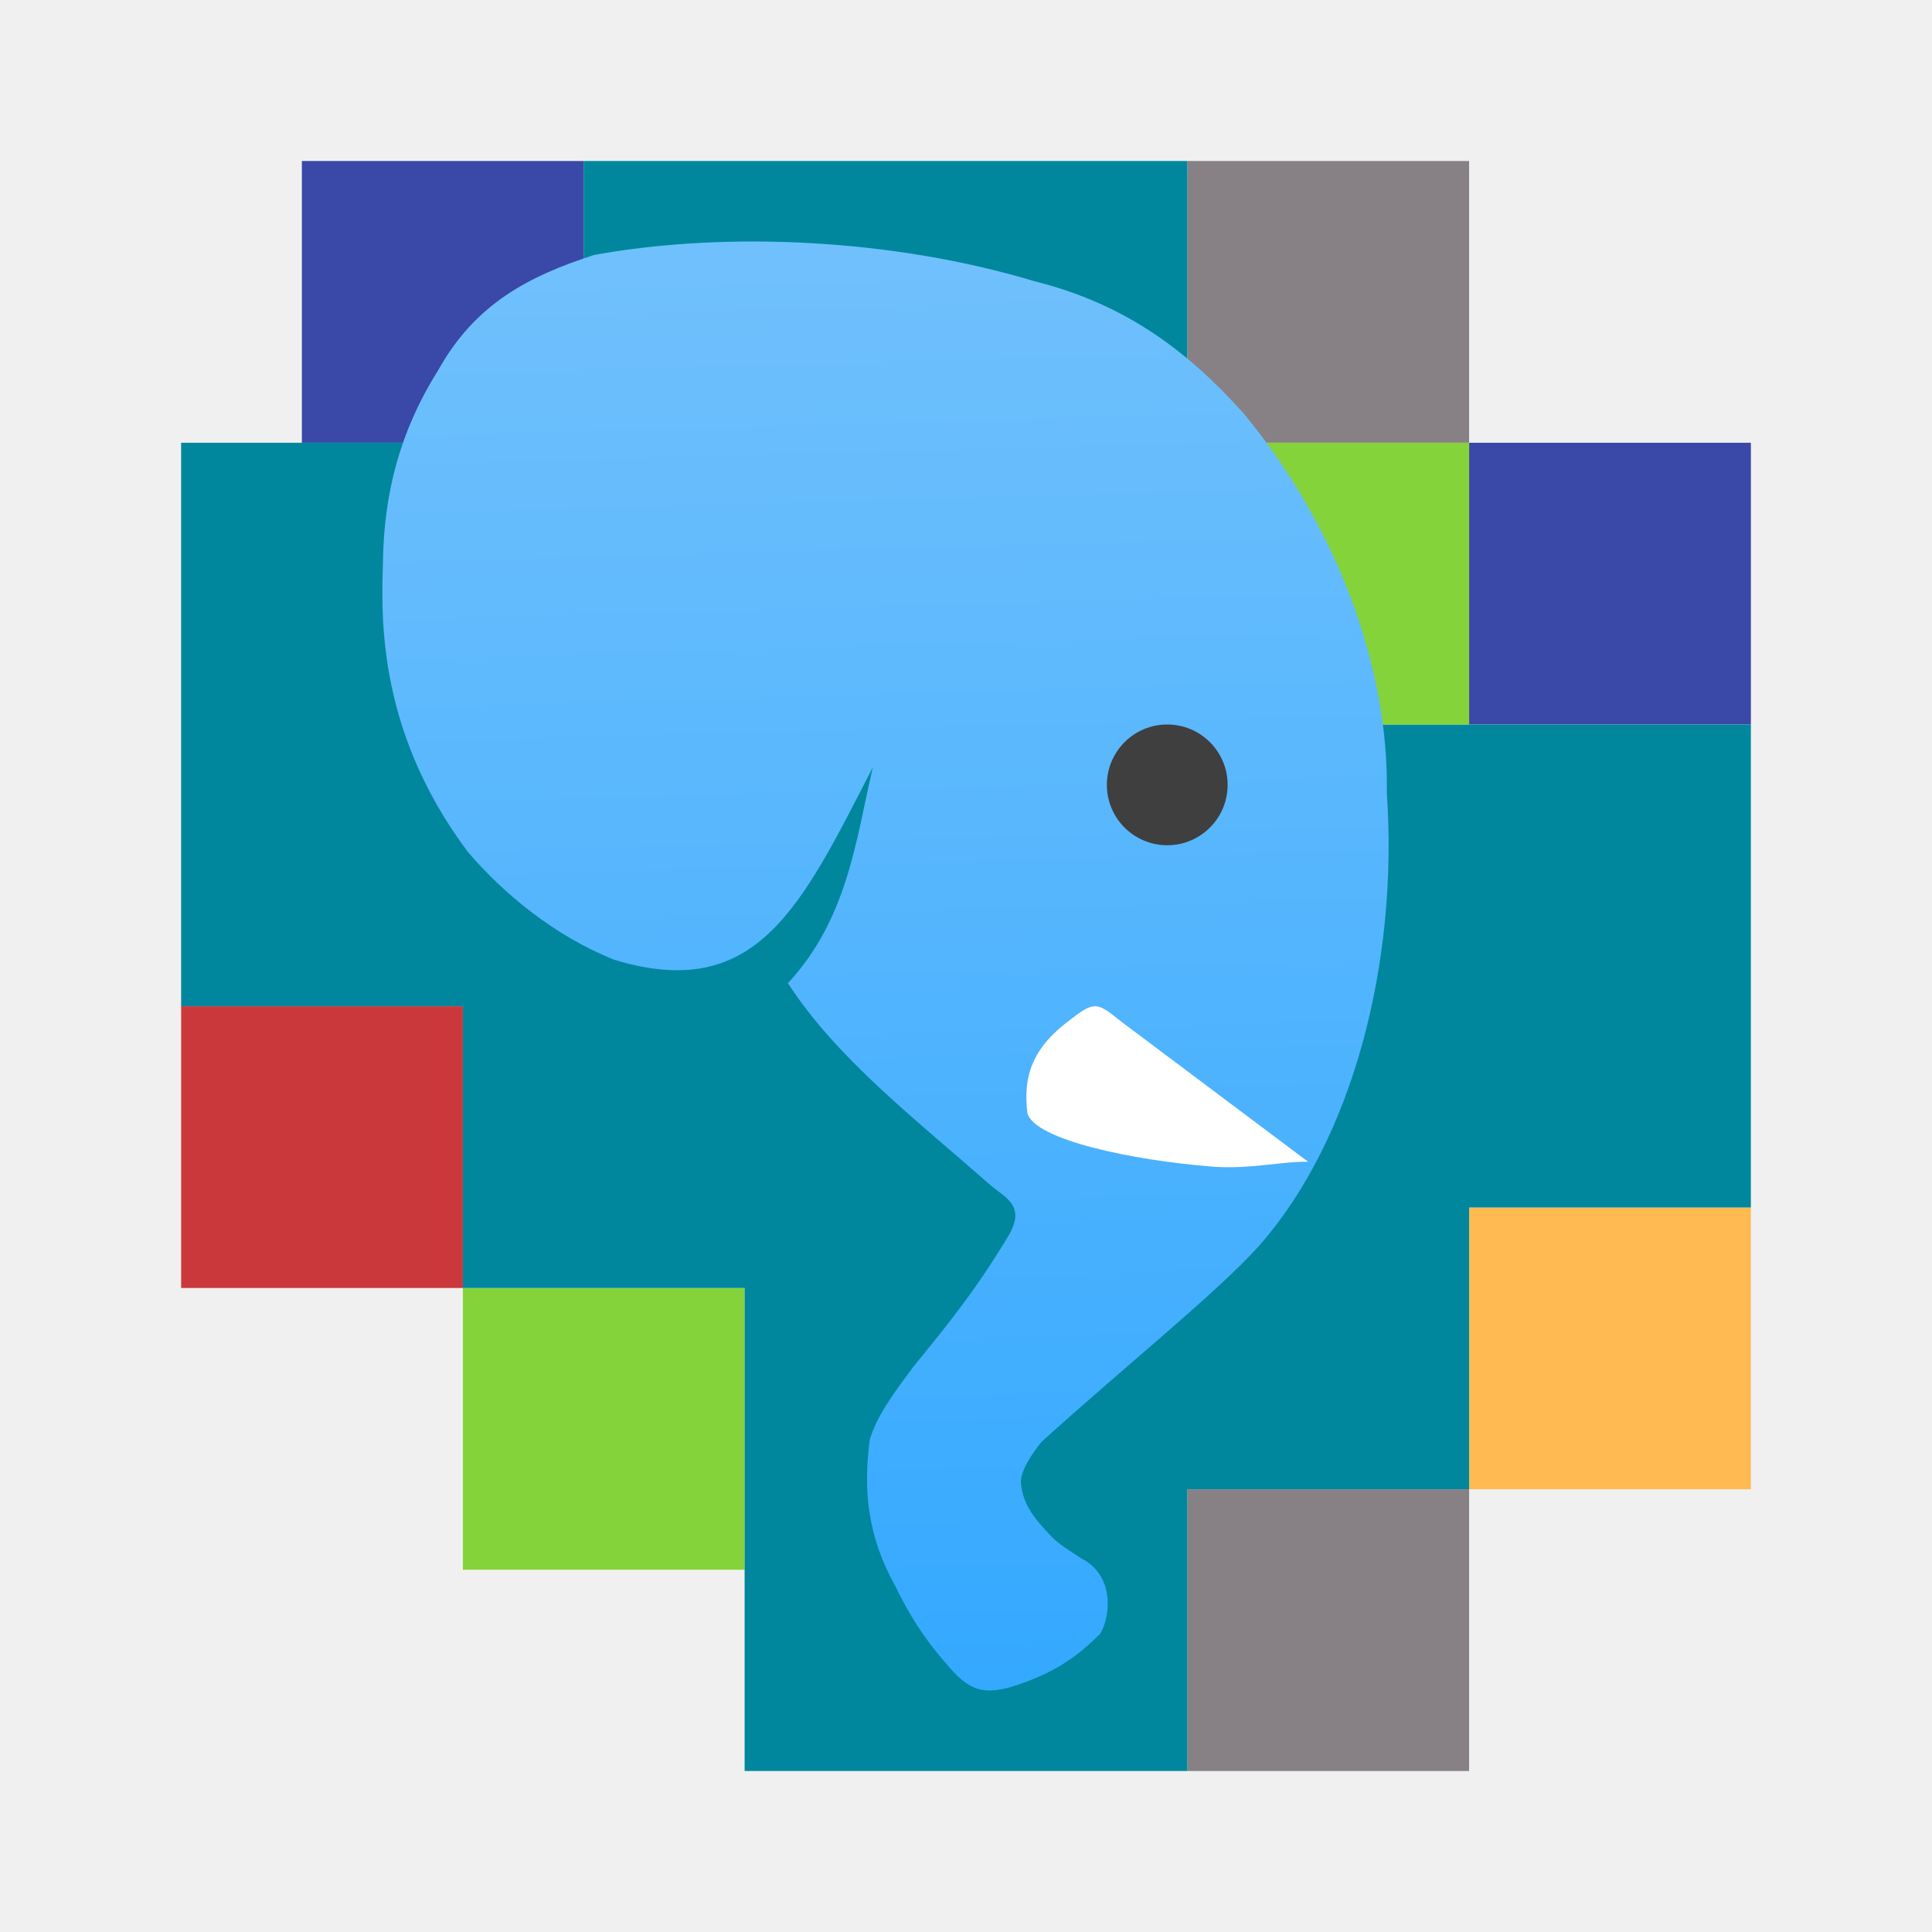
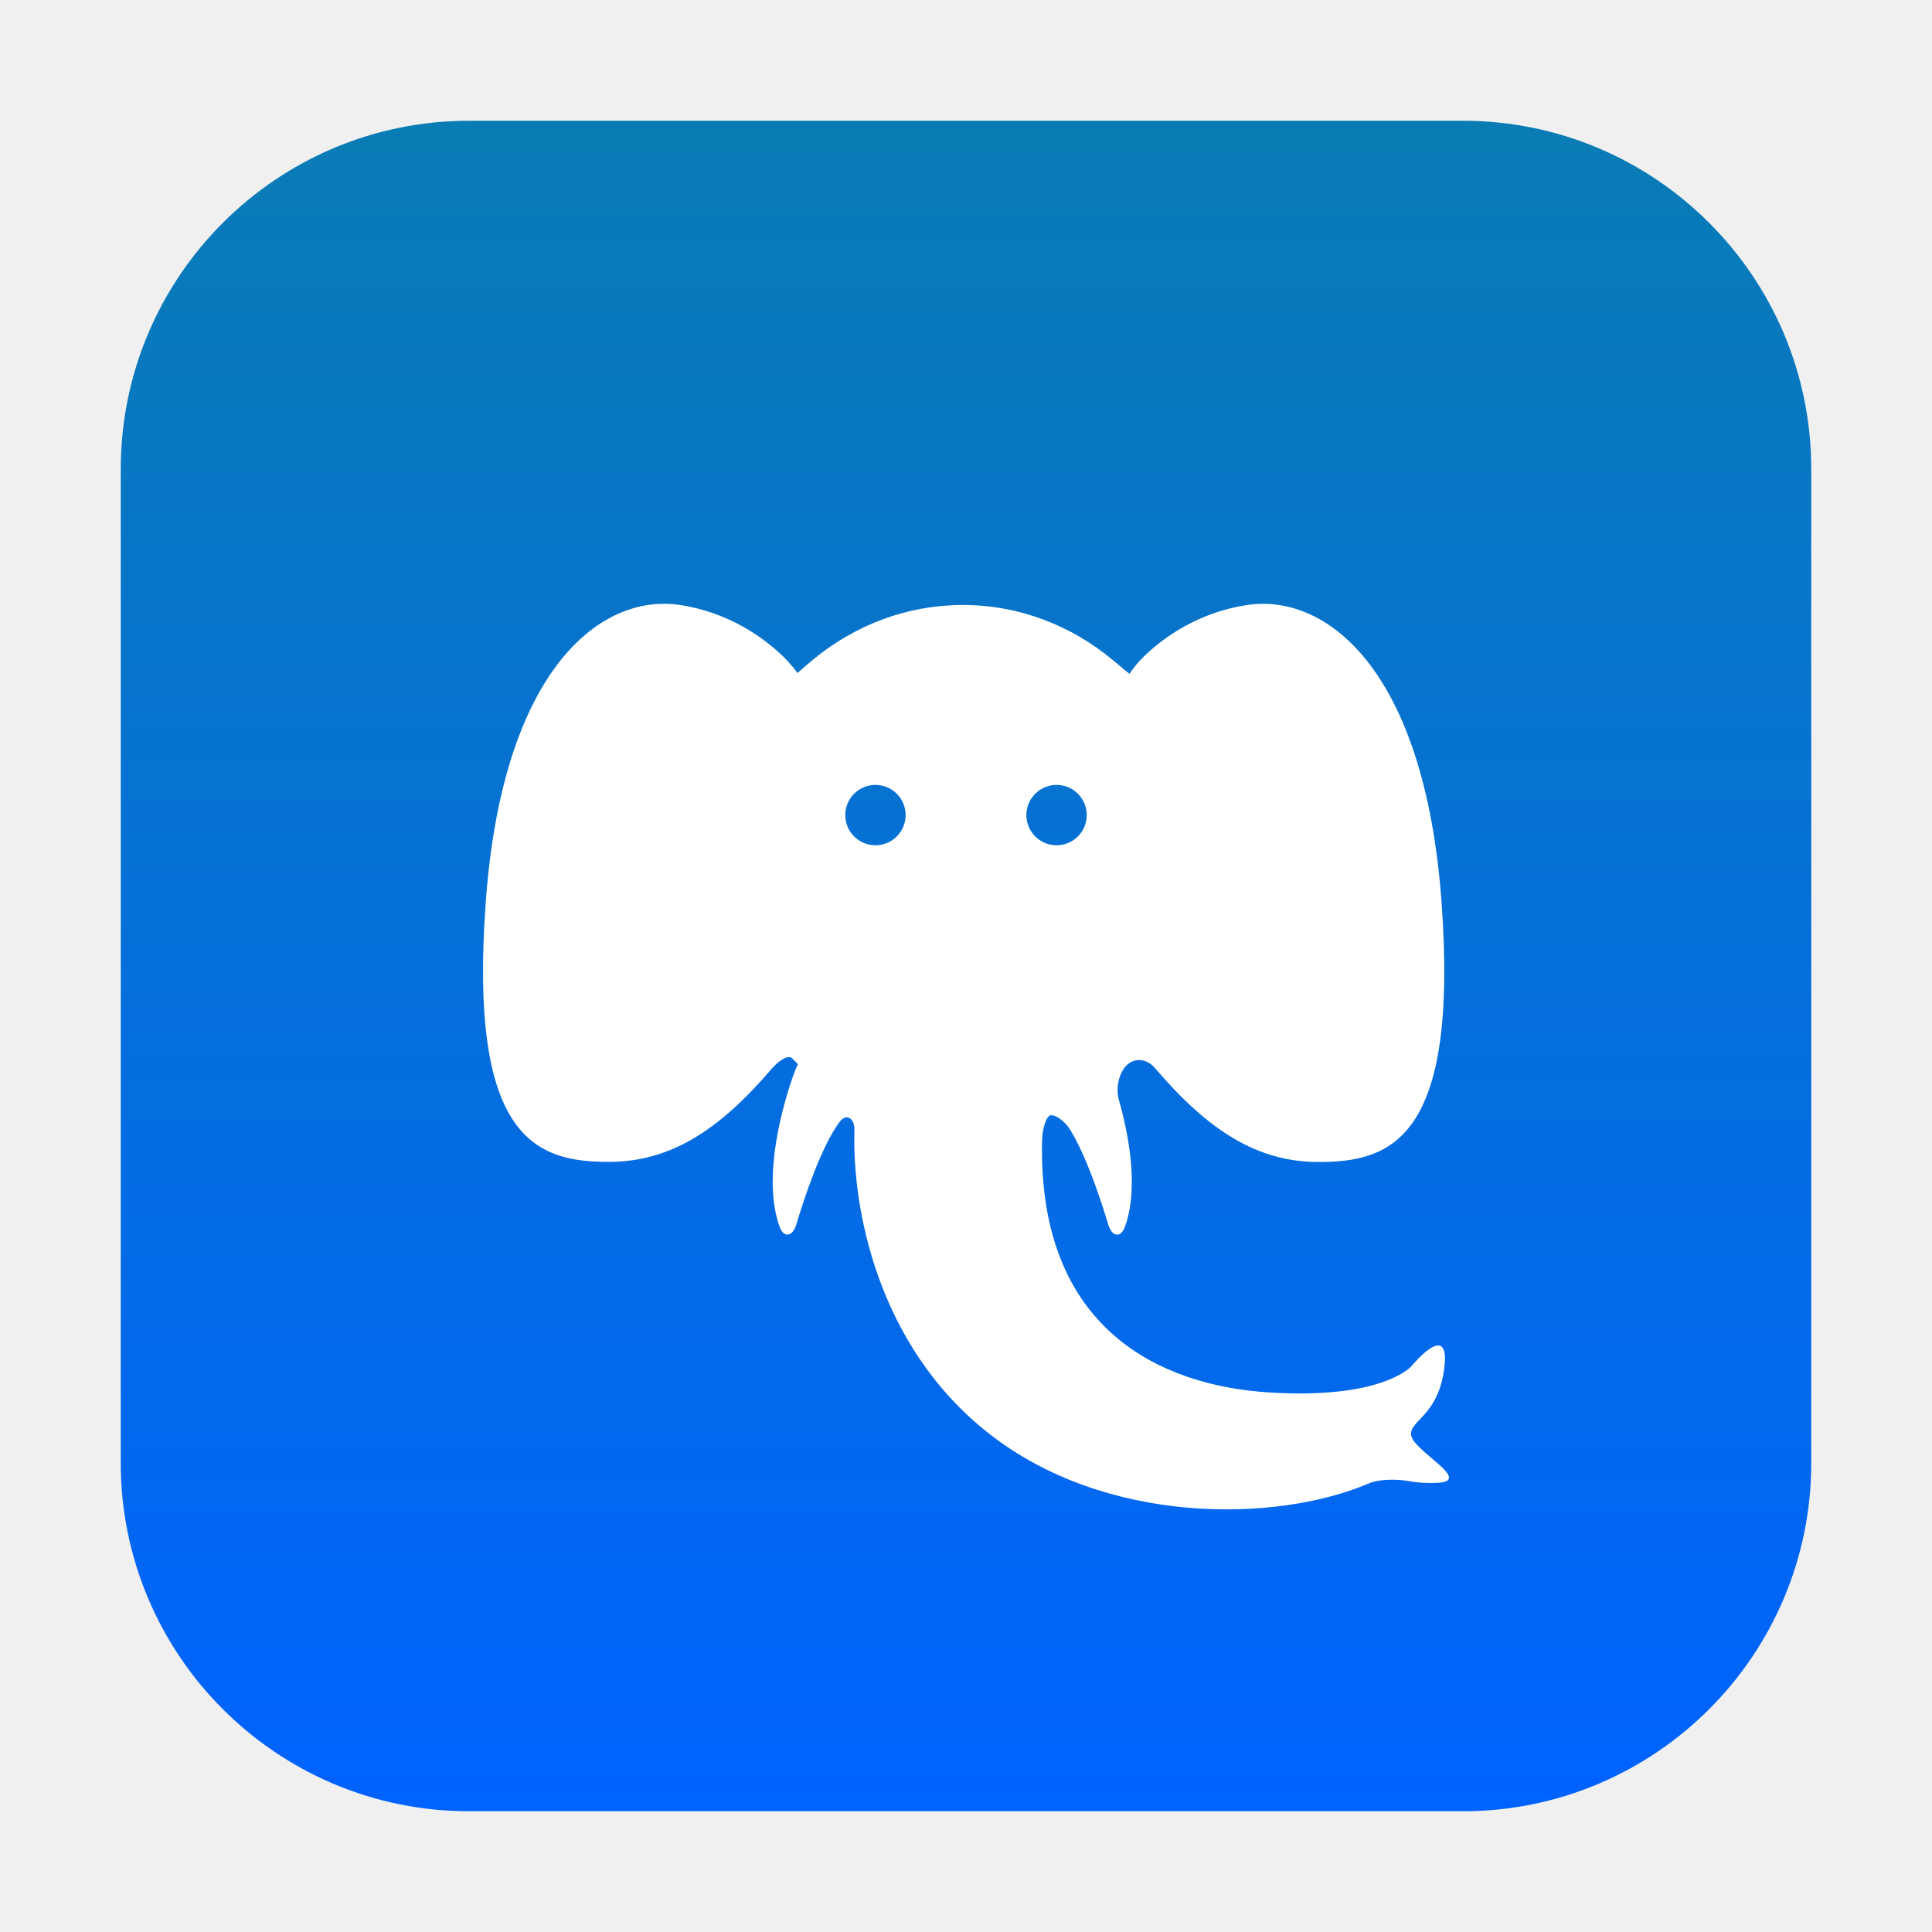
- <svg xmlns="http://www.w3.org/2000/svg" clip-rule="evenodd" fill-rule="evenodd" stroke-linejoin="round" stroke-miterlimit="2" viewBox="0 0 48 48">
-   <linearGradient id="a" x2="1" gradientTransform="matrix(-.5 -35.1833 35.1833 -.5 24.5 41.7346)" gradientUnits="userSpaceOnUse">
-     <stop stop-color="#35a9ff" offset="0" />
-     <stop stop-color="#6fc0fc" offset="1" />
+ <svg xmlns="http://www.w3.org/2000/svg" clip-rule="evenodd" fill-rule="evenodd" stroke-linejoin="round" stroke-miterlimit="1.414" viewBox="0 0 64 64">
+   <linearGradient id="a" x2="1" gradientTransform="matrix(.0774818 -55.7385 55.7385 .0774818 30.3341 59.7385)" gradientUnits="userSpaceOnUse">
+     <stop stop-color="#0062ff" offset="0" />
+     <stop stop-color="#0a7cb4" offset="1" />
  </linearGradient>
-   <path d="m7.5 4h7v7h-7z" fill="#3a48a8" />
-   <path d="m29.5 4h7v7h-7z" fill="#878186" />
-   <path d="m36.5 11h7v7h-7z" fill="#3a48a8" />
-   <path d="m36.5 30h7v7h-7z" fill="#ffba52" />
-   <path d="m29.5 37h7v7h-7z" fill="#878186" />
-   <path d="m11.5 32h7v7h-7z" fill="#85d33a" />
-   <path d="m4.5 25h7v7h-7z" fill="#cb383c" />
-   <path d="m14.5 4v7h-10v14h7v7h7v12h11v-7h7v-7h7v-12h-14v-14z" fill="#00879d" fill-rule="nonzero" />
-   <path d="m29.5 11h7v7h-7z" fill="#85d33a" />
-   <path d="m14.762 6.334c3.304-.601 7.463-.395 10.934.652 2.246.559 3.8 1.721 5.202 3.285 2.256 2.729 3.616 6.247 3.557 9.43.291 4.222-.845 8.602-3.169 11.246-1.058 1.176-3.34 3.001-5.403 4.869 0 0-.547.642-.518 1.024.044.571.384.932.727 1.303.195.211.505.402.792.585.792.414.724 1.409.448 1.863-.619.626-1.183.964-1.966 1.24-.934.337-1.301.172-1.864-.507-.542-.611-.933-1.241-1.252-1.906-.69-1.233-.809-2.366-.641-3.653.182-.581.54-1.083 1.09-1.817.84-1.032 1.519-1.863 2.306-3.163.542-.839-.043-1.025-.414-1.354-1.856-1.633-3.82-3.15-5.015-5.005 1.475-1.593 1.68-3.507 2.109-5.364-1.79 3.488-2.889 5.854-6.423 4.784-1.516-.606-2.783-1.677-3.643-2.686-2.344-3.136-2.127-6.068-2.103-7.278.031-1.553.381-3.114 1.373-4.687.922-1.658 2.264-2.34 3.873-2.861z" fill="url(#a)" fill-rule="nonzero" />
-   <circle cx="29" cy="19.5" r="1.5" fill="#3f3f3f" />
-   <path d="m27.863 25.386 4.637 3.478c-.634-.016-1.464.194-2.385.12-2.003-.159-4.394-.666-4.589-1.322-.11-.91.103-1.621 1.084-2.342.605-.473.669-.397 1.253.066z" fill="#fff" fill-rule="nonzero" />
+   <path d="m60 15.541c0-6.37-5.171-11.541-11.541-11.541h-32.918c-6.37 0-11.541 5.171-11.541 11.541v32.918c0 6.37 5.171 11.541 11.541 11.541h32.918c6.37 0 11.541-5.171 11.541-11.541z" fill="url(#a)" />
+   <path d="m22.036 20.001c-2.471-.028-5.413 2.554-5.946 9.89-.568 7.826 1.657 8.598 4.07 8.598 2.01 0 3.624-1.006 5.394-3.074.268-.312.568-.476.684-.36.118.118.206.208.196.2s-.14.3-.266.696c-.348 1.086-.878 3.198-.344 4.682.14.39.432.334.552-.062.282-.944.828-2.568 1.42-3.386.242-.334.522-.144.508.27-.076 2.518.736 7.106 4.442 10.022 3.876 3.052 9.524 2.972 12.586 1.668.374-.16.96-.15 1.36-.078.246.046.558.072.948.052 1.134-.066-.76-1.028-.886-1.544s.886-.616 1.09-2.258c.206-1.644-1.086-.062-1.086-.062s-.95 1.114-4.734.87c-3.488-.22-7.644-2.018-7.504-8.338.01-.416.138-.786.262-.836.122-.05.466.136.678.488.528.868.998 2.278 1.254 3.132.12.396.41.454.552.066.464-1.29.124-3.058-.204-4.21-.11-.398.008-.9.27-1.148.262-.25.664-.208.93.104 1.78 2.088 3.402 3.11 5.422 3.11 2.412 0 4.638-.772 4.07-8.598s-3.884-10.242-6.438-9.854c-1.646.248-2.786 1.096-3.386 1.67-.298.284-.5.574-.5.606s-.236-.178-.552-.44c-1.376-1.15-3.104-1.836-4.984-1.836-1.854 0-3.564.668-4.934 1.788-.316.26-.548.48-.55.464 0-.016-.204-.294-.5-.578-.602-.572-1.74-1.426-3.386-1.674-.16-.026-.324-.038-.488-.04zm6.964 6c.552 0 1 .448 1 1s-.448 1-1 1-1-.448-1-1 .448-1 1-1zm6 0c.552 0 1 .448 1 1s-.448 1-1 1-1-.448-1-1 .448-1 1-1z" fill="#fff" fill-rule="nonzero" />
</svg>
